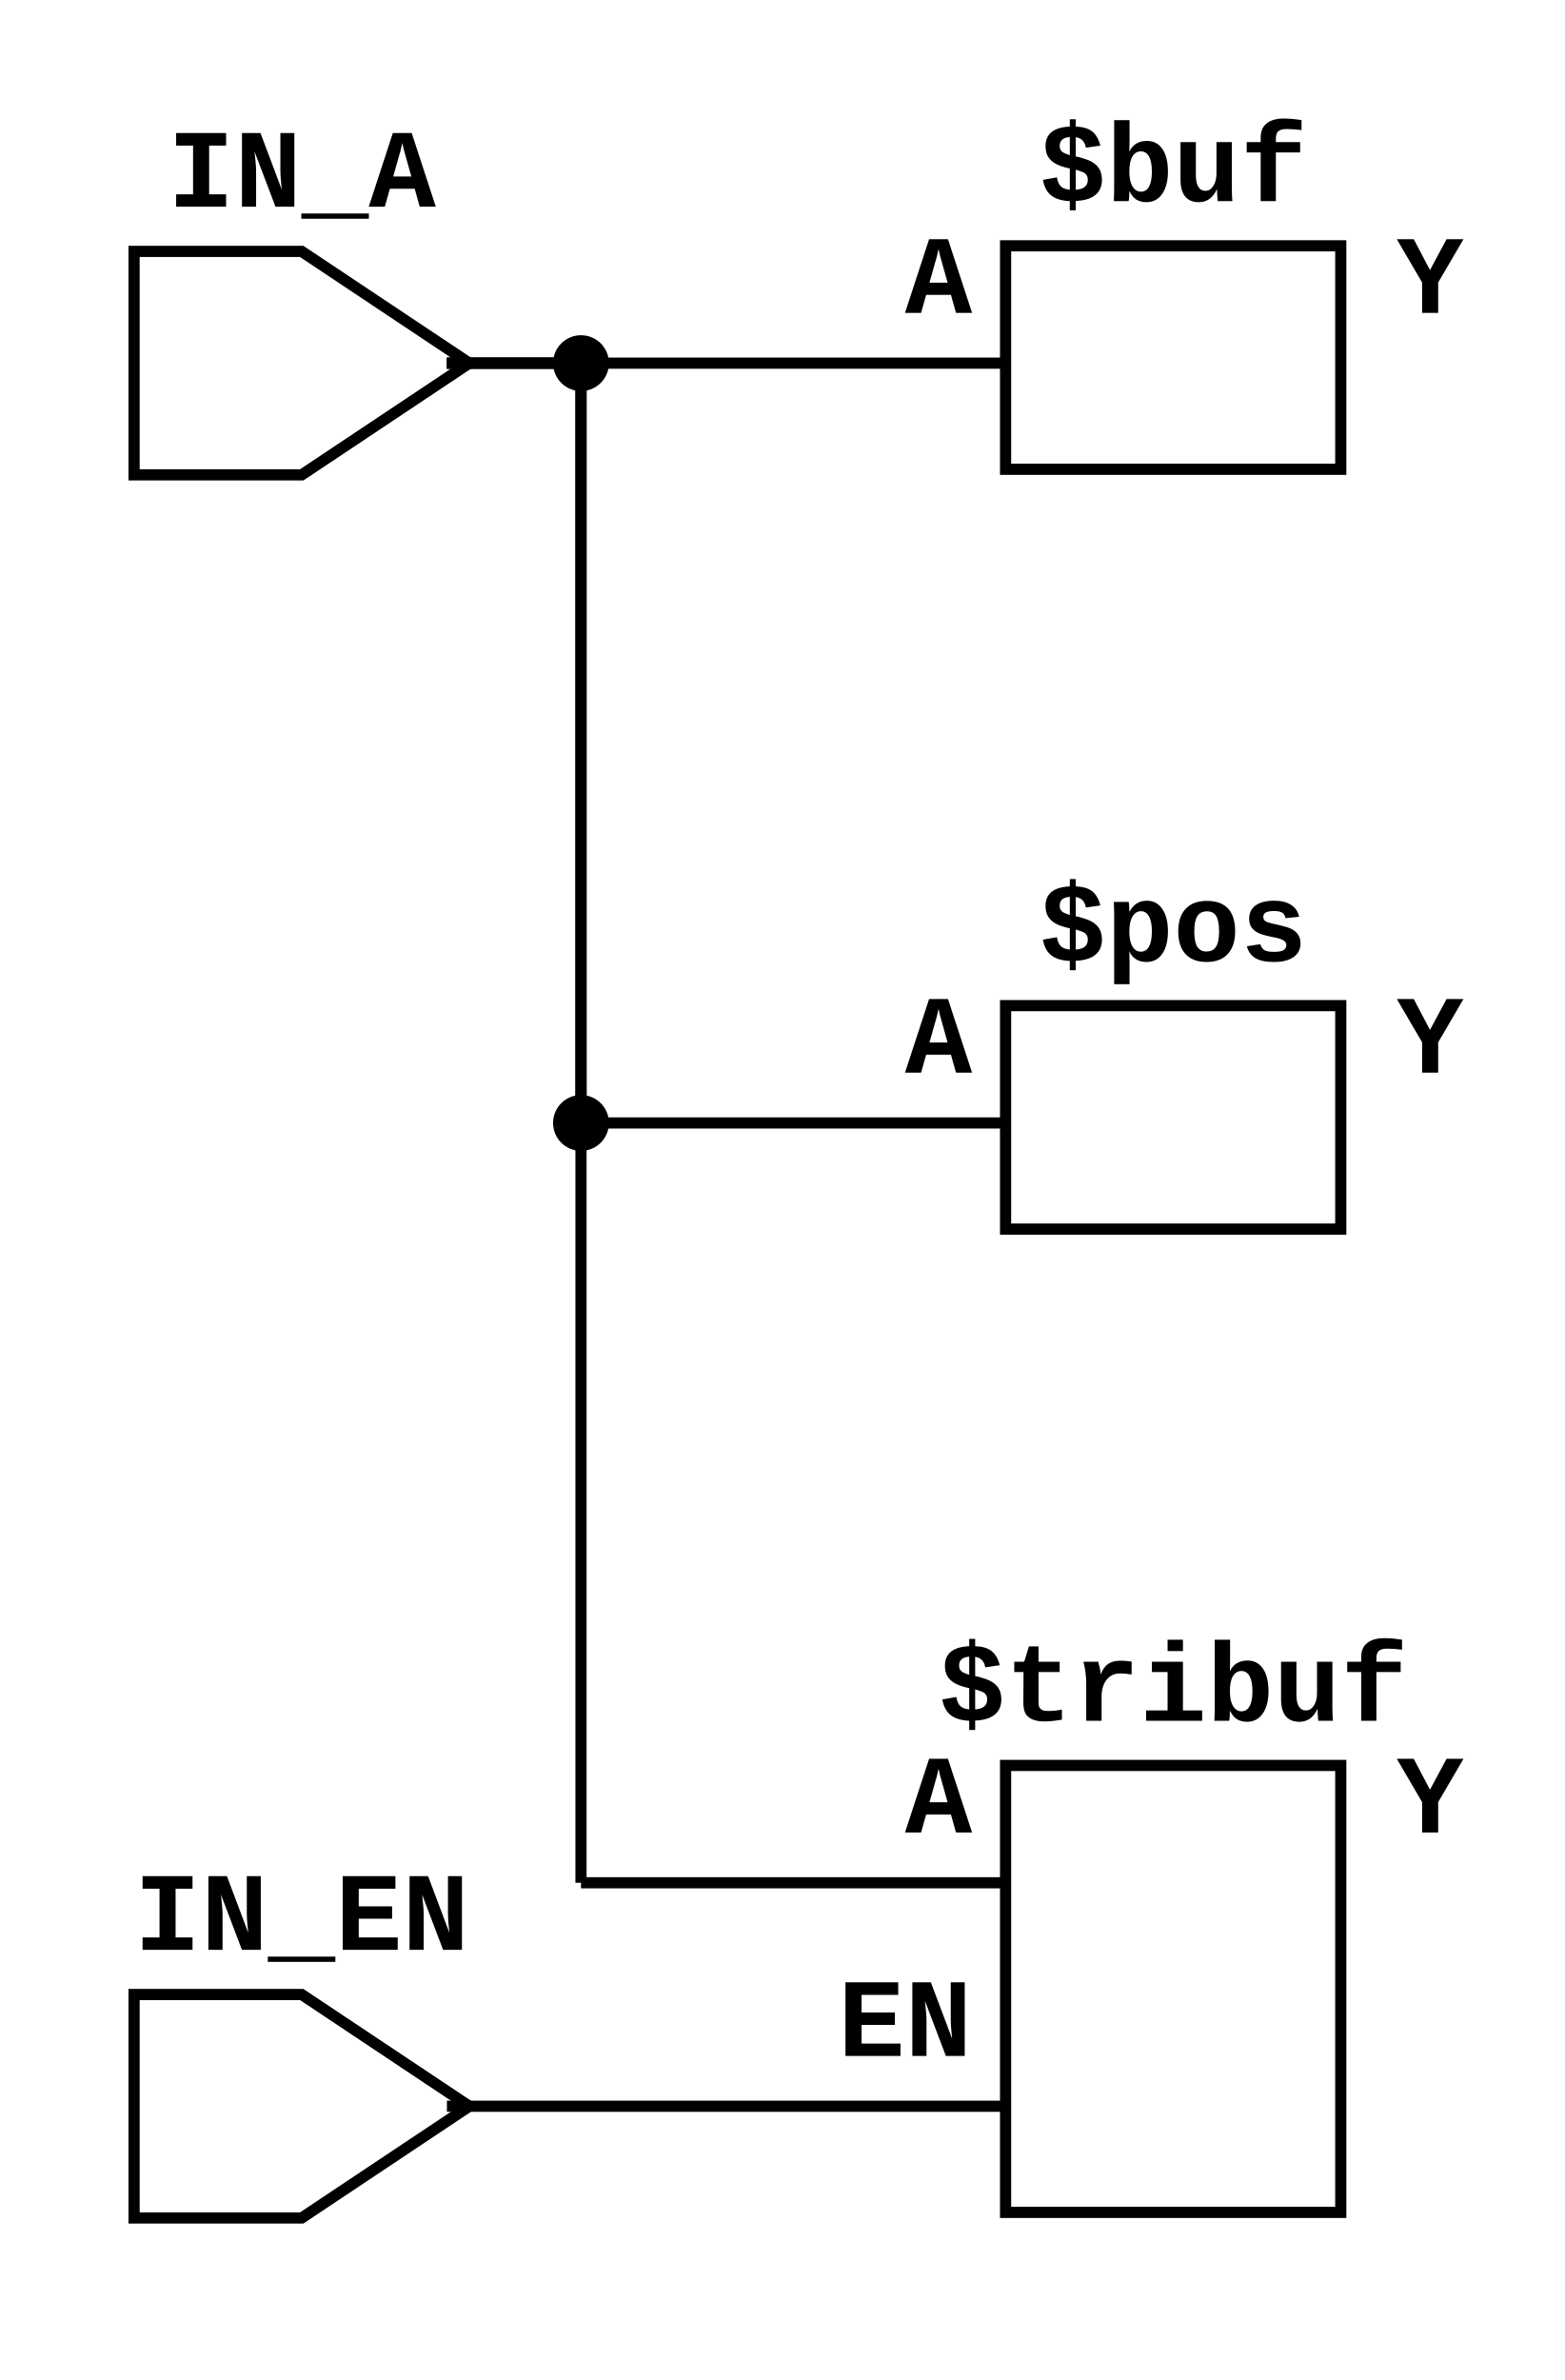
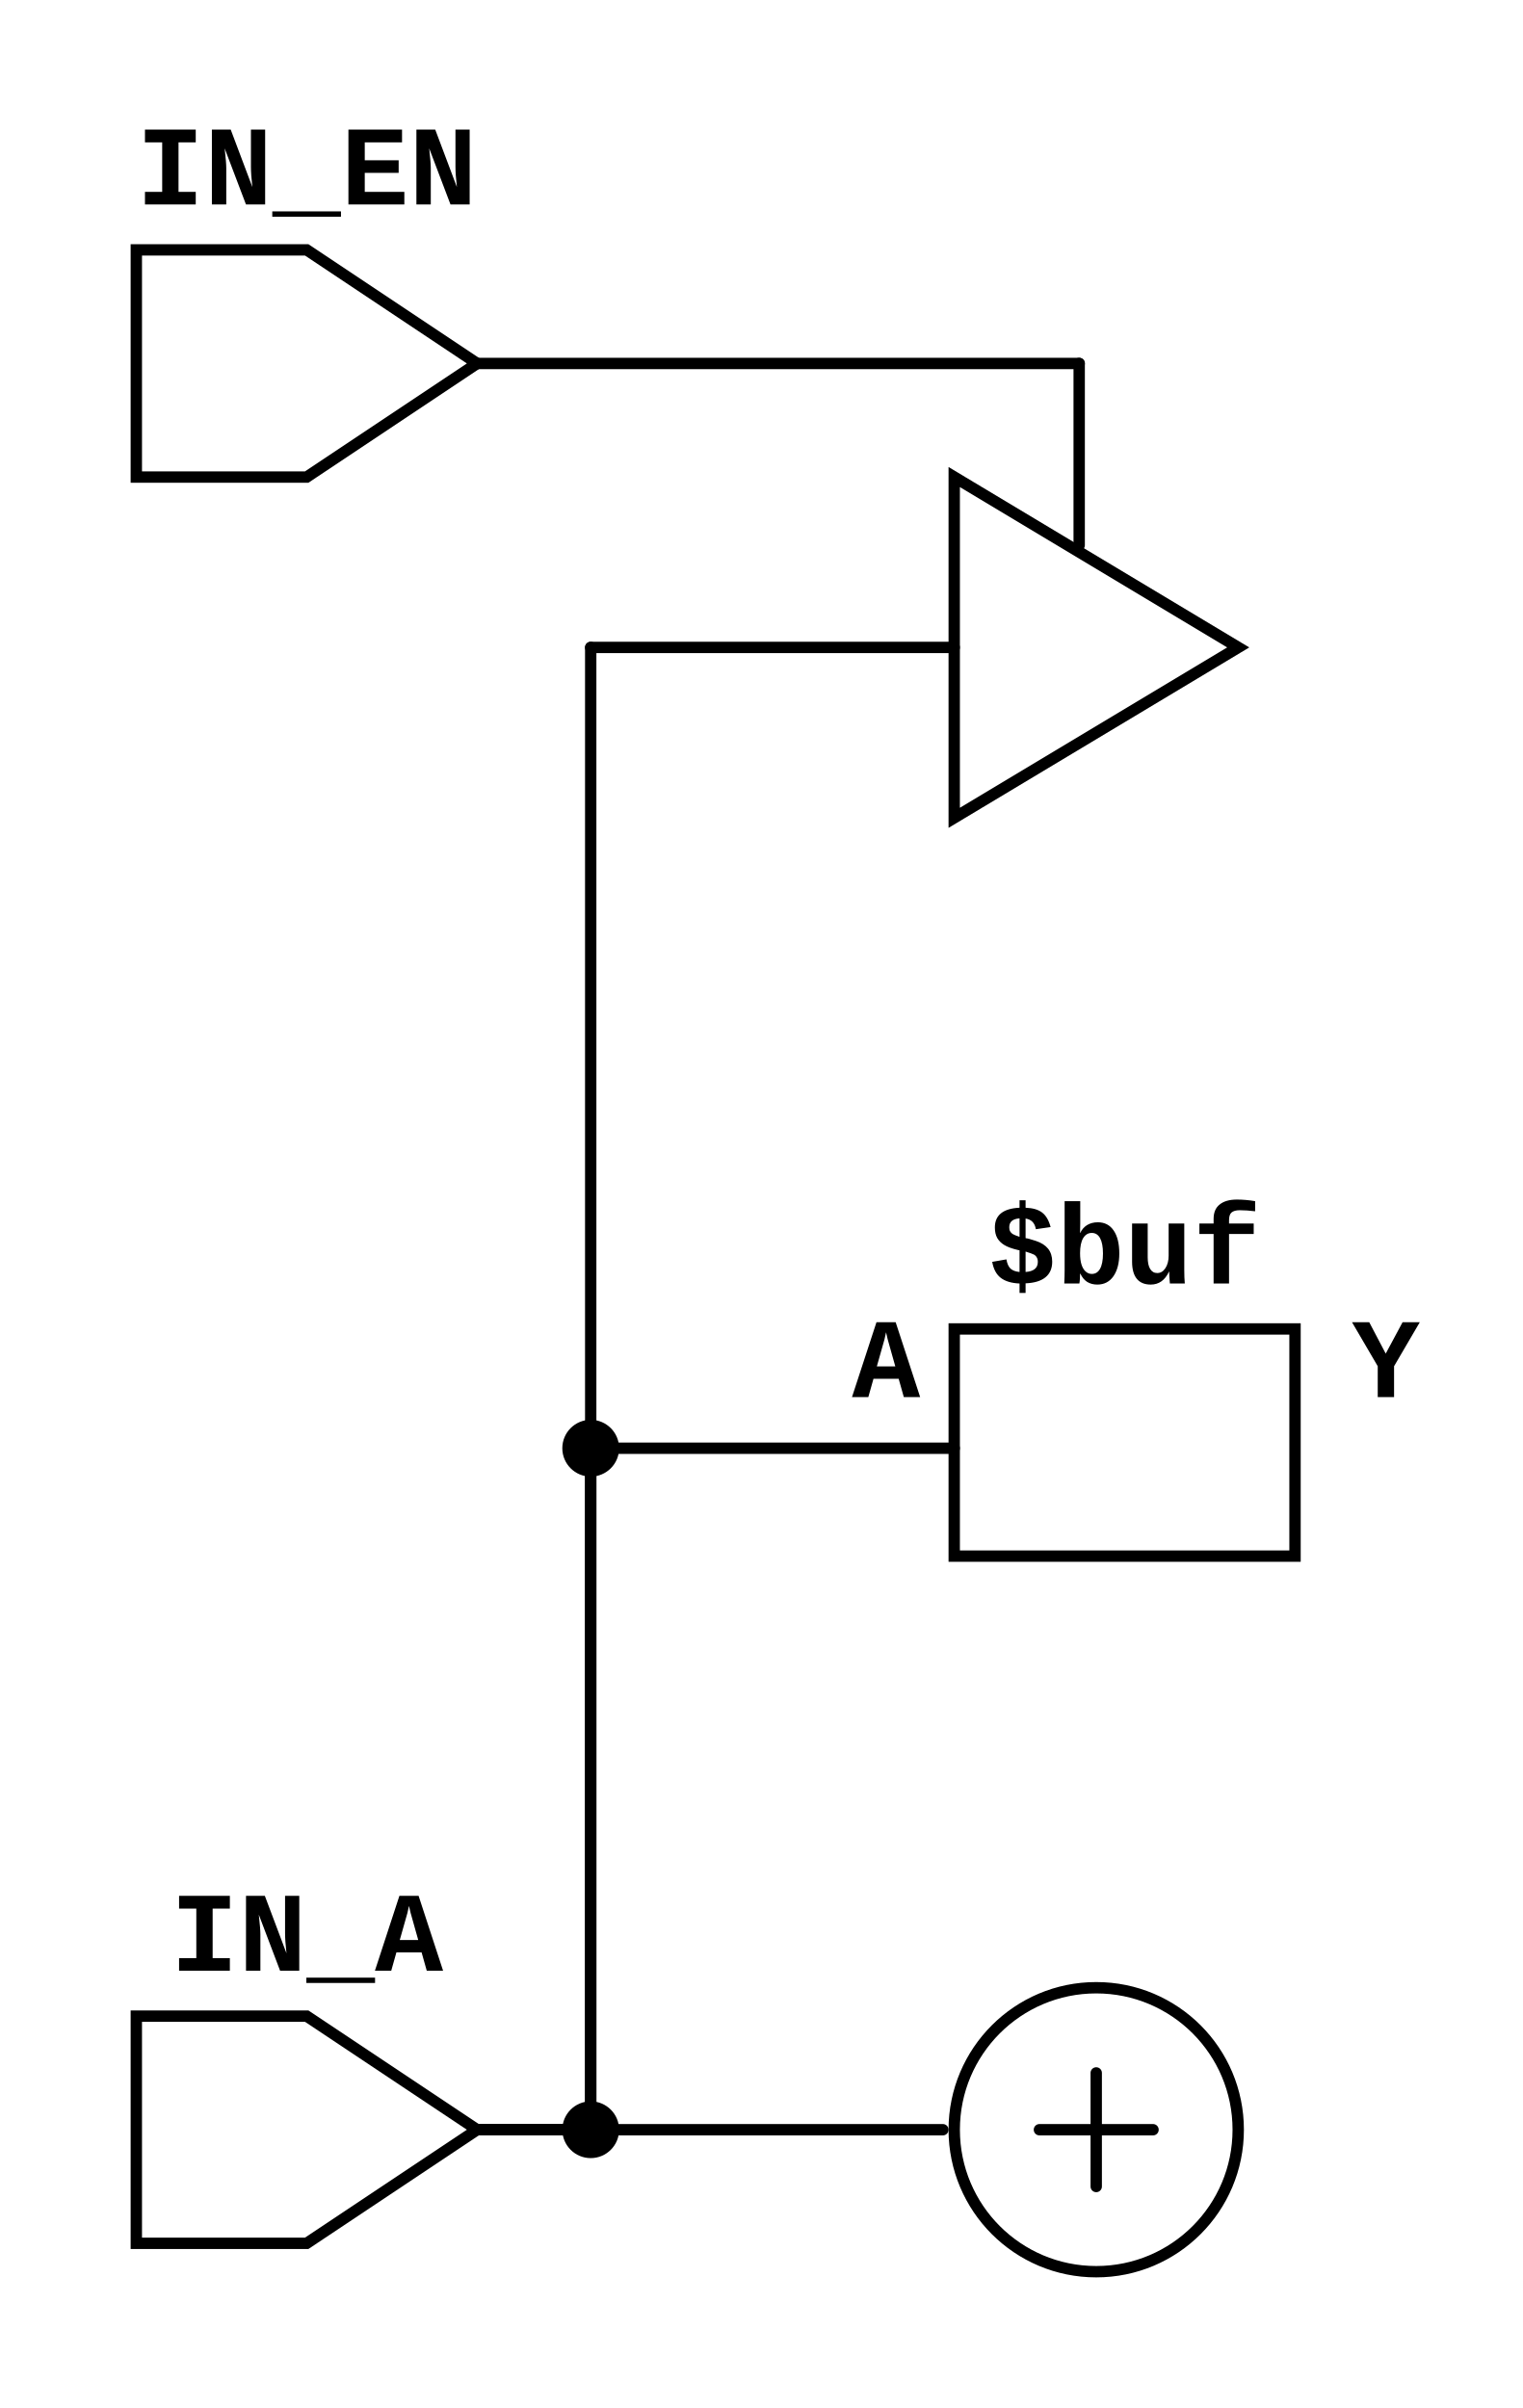
- <svg xmlns="http://www.w3.org/2000/svg" xmlns:ns1="https://github.com/nturley/netlistsvg" width="140" height="213">
+ <svg xmlns="http://www.w3.org/2000/svg" xmlns:ns1="https://github.com/nturley/netlistsvg" width="134" height="212">
  <style>svg {
    stroke:#000;
    fill:none;
  }
  text {
    fill:#000;
    stroke:none;
    font-size:10px;
    font-weight: bold;
    font-family: "Courier New", monospace;
  }
+   line {
+       stroke-linecap: round;
+   }
  .nodelabel {
    text-anchor: middle;
  }
  .inputPortLabel {
    text-anchor: end;
  }
  .splitjoinBody {
    fill:#000;
+   }
+   .net {
+     marker-end: url(#arrow);
  }</style>
-   <g ns1:type="generic" transform="translate(90,22)" ns1:width="30" ns1:height="40" id="cell_BUF">
+   <g ns1:type="generic" transform="translate(84,117)" ns1:width="30" ns1:height="40" id="cell_BUF">
    <text x="15" y="-4" class="nodelabel cell_BUF" ns1:attribute="ref">$buf</text>
    <rect width="30" height="20" ns1:generic="body" class="cell_BUF" />
    <g transform="translate(0,10)" ns1:x="0" ns1:y="10" ns1:pid="in0" id="port_BUF~A">
      <text x="-3" y="-4" class="inputPortLabel cell_BUF">A</text>
    </g>
    <g transform="translate(30,10)" ns1:x="30" ns1:y="10" ns1:pid="out0" id="port_BUF~Y">
      <text x="5" y="-4" style="fill:#000; stroke:none" class="cell_BUF">Y</text>
    </g>
  </g>
-   <g ns1:type="generic" transform="translate(90,90)" ns1:width="30" ns1:height="40" id="cell_POS">
-     <text x="15" y="-4" class="nodelabel cell_POS" ns1:attribute="ref">$pos</text>
-     <rect width="30" height="20" ns1:generic="body" class="cell_POS" />
-     <g transform="translate(0,10)" ns1:x="0" ns1:y="10" ns1:pid="in0" id="port_POS~A">
-       <text x="-3" y="-4" class="inputPortLabel cell_POS">A</text>
-     </g>
-     <g transform="translate(30,10)" ns1:x="30" ns1:y="10" ns1:pid="out0" id="port_POS~Y">
-       <text x="5" y="-4" style="fill:#000; stroke:none" class="cell_POS">Y</text>
-     </g>
+   <g ns1:type="pos" transform="translate(84,175)" ns1:width="25" ns1:height="25" id="cell_POS">
+     <ns1:alias val="$pos" />
+     <circle r="12.5" cx="12.5" cy="12.5" class="cell_POS" />
+     <line x1="7.5" x2="17.5" y1="12.5" y2="12.5" class="cell_POS" />
+     <line x1="12.5" x2="12.5" y1="7.5" y2="17.5" class="cell_POS" />
+     <g ns1:x="-1" ns1:y="12.5" ns1:pid="A" />
+     <g ns1:x="26" ns1:y="12.5" ns1:pid="Y" />
  </g>
-   <g ns1:type="generic" transform="translate(90,158)" ns1:width="30" ns1:height="40" id="cell_TRIBUF">
-     <text x="15" y="-4" class="nodelabel cell_TRIBUF" ns1:attribute="ref">$tribuf</text>
-     <rect width="30" height="40" ns1:generic="body" class="cell_TRIBUF" />
-     <g transform="translate(0,10)" ns1:x="0" ns1:y="10" ns1:pid="in0" id="port_TRIBUF~A">
-       <text x="-3" y="-4" class="inputPortLabel cell_TRIBUF">A</text>
-     </g>
-     <g transform="translate(0,30)" ns1:x="0" ns1:y="10" ns1:pid="in0" id="port_TRIBUF~EN">
-       <text x="-3" y="-4" class="inputPortLabel cell_TRIBUF">EN</text>
-     </g>
-     <g transform="translate(30,10)" ns1:x="30" ns1:y="10" ns1:pid="out0" id="port_TRIBUF~Y">
-       <text x="5" y="-4" style="fill:#000; stroke:none" class="cell_TRIBUF">Y</text>
-     </g>
+   <g ns1:type="tribuf" transform="translate(84,42)" ns1:width="15" ns1:height="30" id="cell_TRIBUF">
+     <ns1:alias val="$tribuf" />
+     <ns1:alias val="$_TRIBUF_" />
+     <ns1:alias val="tribuf-bus" />
+     <ns1:alias val="$tribuf-bus" />
+     <ns1:alias val="$_TRIBUF_-bus" />
+     <path d="M0,0 L25,15 L0,30 Z" class="cell_TRIBUF" />
+     <g ns1:x="0" ns1:y="15" ns1:pid="A" />
+     <g ns1:x="11" ns1:y="6" ns1:pid="EN" />
+     <g ns1:x="25" ns1:y="15" ns1:pid="Y" />
  </g>
-   <g ns1:type="inputExt" transform="translate(12,22.5)" ns1:width="30" ns1:height="20" id="cell_IN_A">
+   <g ns1:type="inputExt" transform="translate(12,177.5)" ns1:width="30" ns1:height="20" id="cell_IN_A">
    <text x="15" y="-4" class="nodelabel cell_IN_A" ns1:attribute="ref">IN_A</text>
    <ns1:alias val="$_inputExt_" />
    <path d="M0,0 L0,20 L15,20 L30,10 L15,0 Z" class="cell_IN_A" />
-     <g ns1:x="28" ns1:y="10" ns1:pid="Y" />
+     <g ns1:x="30" ns1:y="10" ns1:pid="Y" />
  </g>
-   <g ns1:type="inputExt" transform="translate(12,178.5)" ns1:width="30" ns1:height="20" id="cell_IN_EN">
+   <g ns1:type="inputExt" transform="translate(12,22)" ns1:width="30" ns1:height="20" id="cell_IN_EN">
    <text x="15" y="-4" class="nodelabel cell_IN_EN" ns1:attribute="ref">IN_EN</text>
    <ns1:alias val="$_inputExt_" />
    <path d="M0,0 L0,20 L15,20 L30,10 L15,0 Z" class="cell_IN_EN" />
-     <g ns1:x="28" ns1:y="10" ns1:pid="Y" />
+     <g ns1:x="30" ns1:y="10" ns1:pid="Y" />
  </g>
-   <line x1="40" x2="90" y1="32.5" y2="32.5" class="net_2" />
-   <line x1="40" x2="52" y1="32.5" y2="32.5" class="net_2" />
-   <line x1="52" x2="52" y1="32.5" y2="100.5" class="net_2" />
-   <circle cx="52" cy="32.5" r="2" style="fill:#000" class="net_2" />
-   <circle cx="52" cy="100.5" r="2" style="fill:#000" class="net_2" />
-   <line x1="52" x2="90" y1="100.5" y2="100.5" class="net_2" />
-   <line x1="40" x2="52" y1="32.5" y2="32.5" class="net_2" />
-   <line x1="52" x2="52" y1="32.5" y2="168.5" class="net_2" />
-   <line x1="52" x2="90" y1="168.5" y2="168.5" class="net_2" />
-   <line x1="40" x2="90" y1="188.5" y2="188.5" class="net_3" />
+   <line x1="42" x2="52" y1="187.5" y2="187.5" class="net_2" />
+   <line x1="52" x2="52" y1="187.5" y2="127.5" class="net_2" />
+   <circle cx="52" cy="187.5" r="2" style="fill:#000" class="net_2" />
+   <circle cx="52" cy="127.5" r="2" style="fill:#000" class="net_2" />
+   <line x1="52" x2="84" y1="127.5" y2="127.5" class="net_2" />
+   <line x1="42" x2="83" y1="187.5" y2="187.5" class="net_2" />
+   <line x1="42" x2="52" y1="187.5" y2="187.5" class="net_2" />
+   <line x1="52" x2="52" y1="187.5" y2="57" class="net_2" />
+   <line x1="52" x2="84" y1="57" y2="57" class="net_2" />
+   <line x1="42" x2="95" y1="32" y2="32" class="net_3" />
+   <line x1="95" x2="95" y1="32" y2="48" class="net_3" />
</svg>
